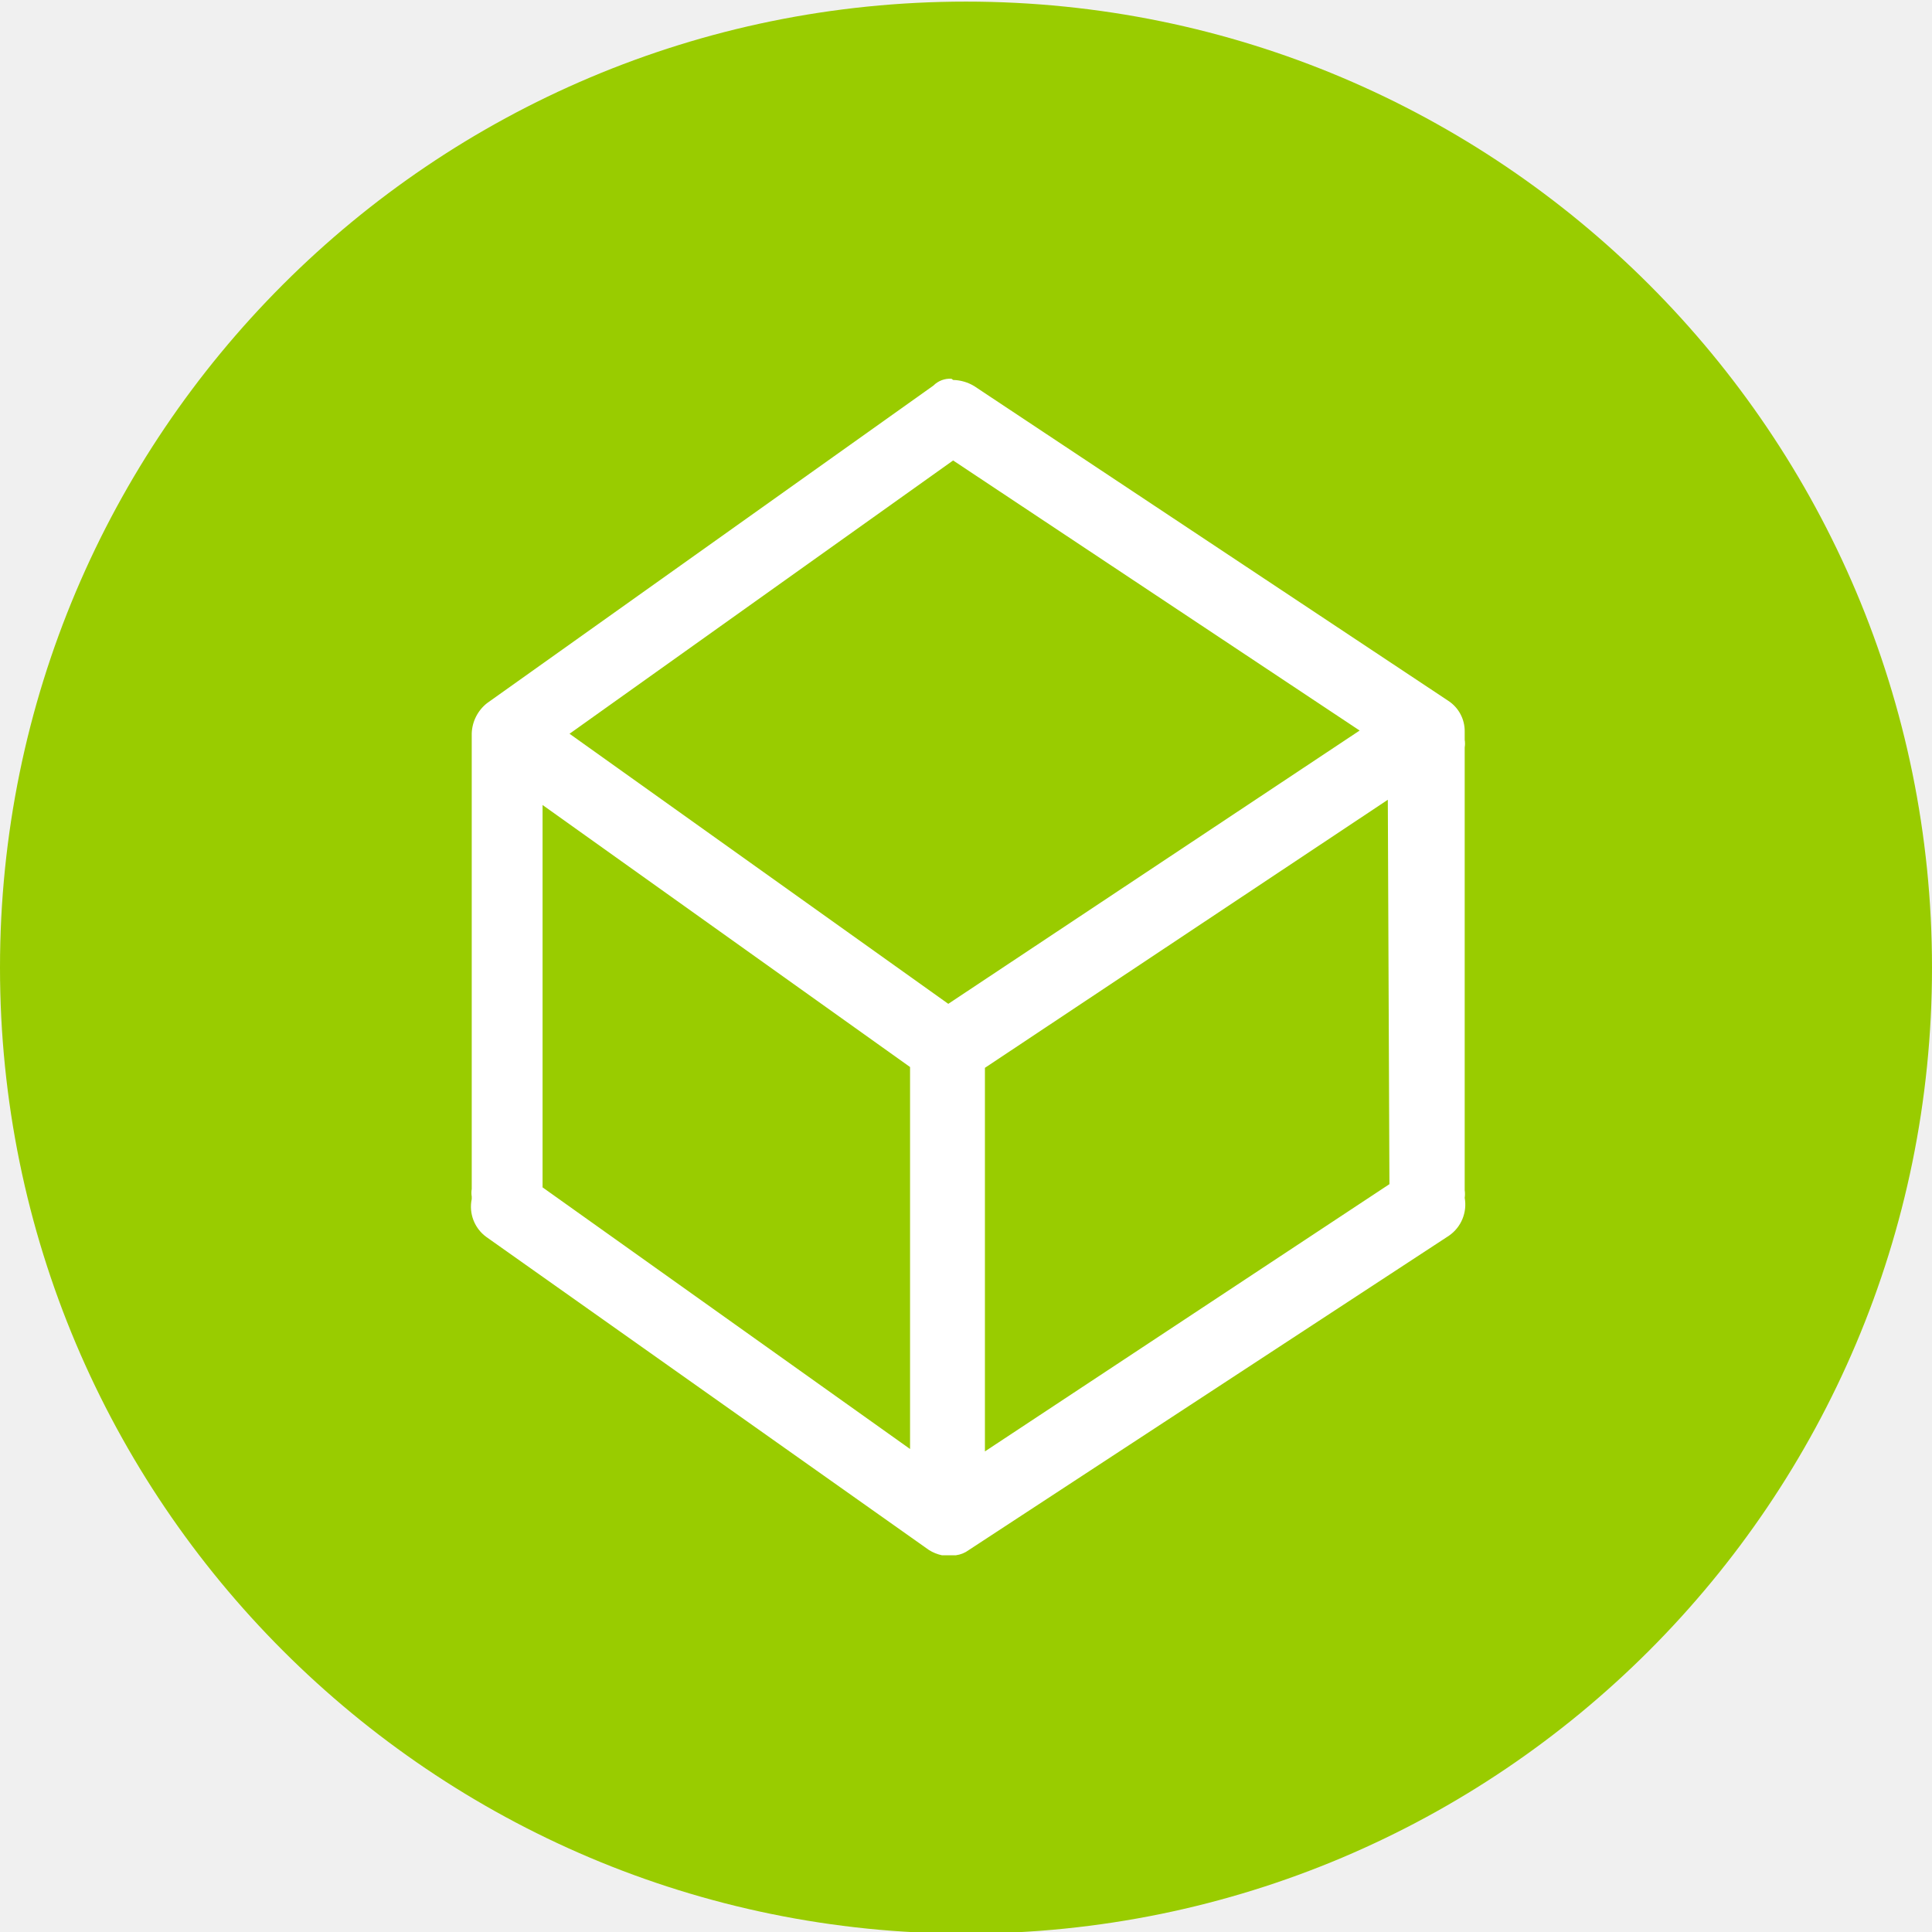
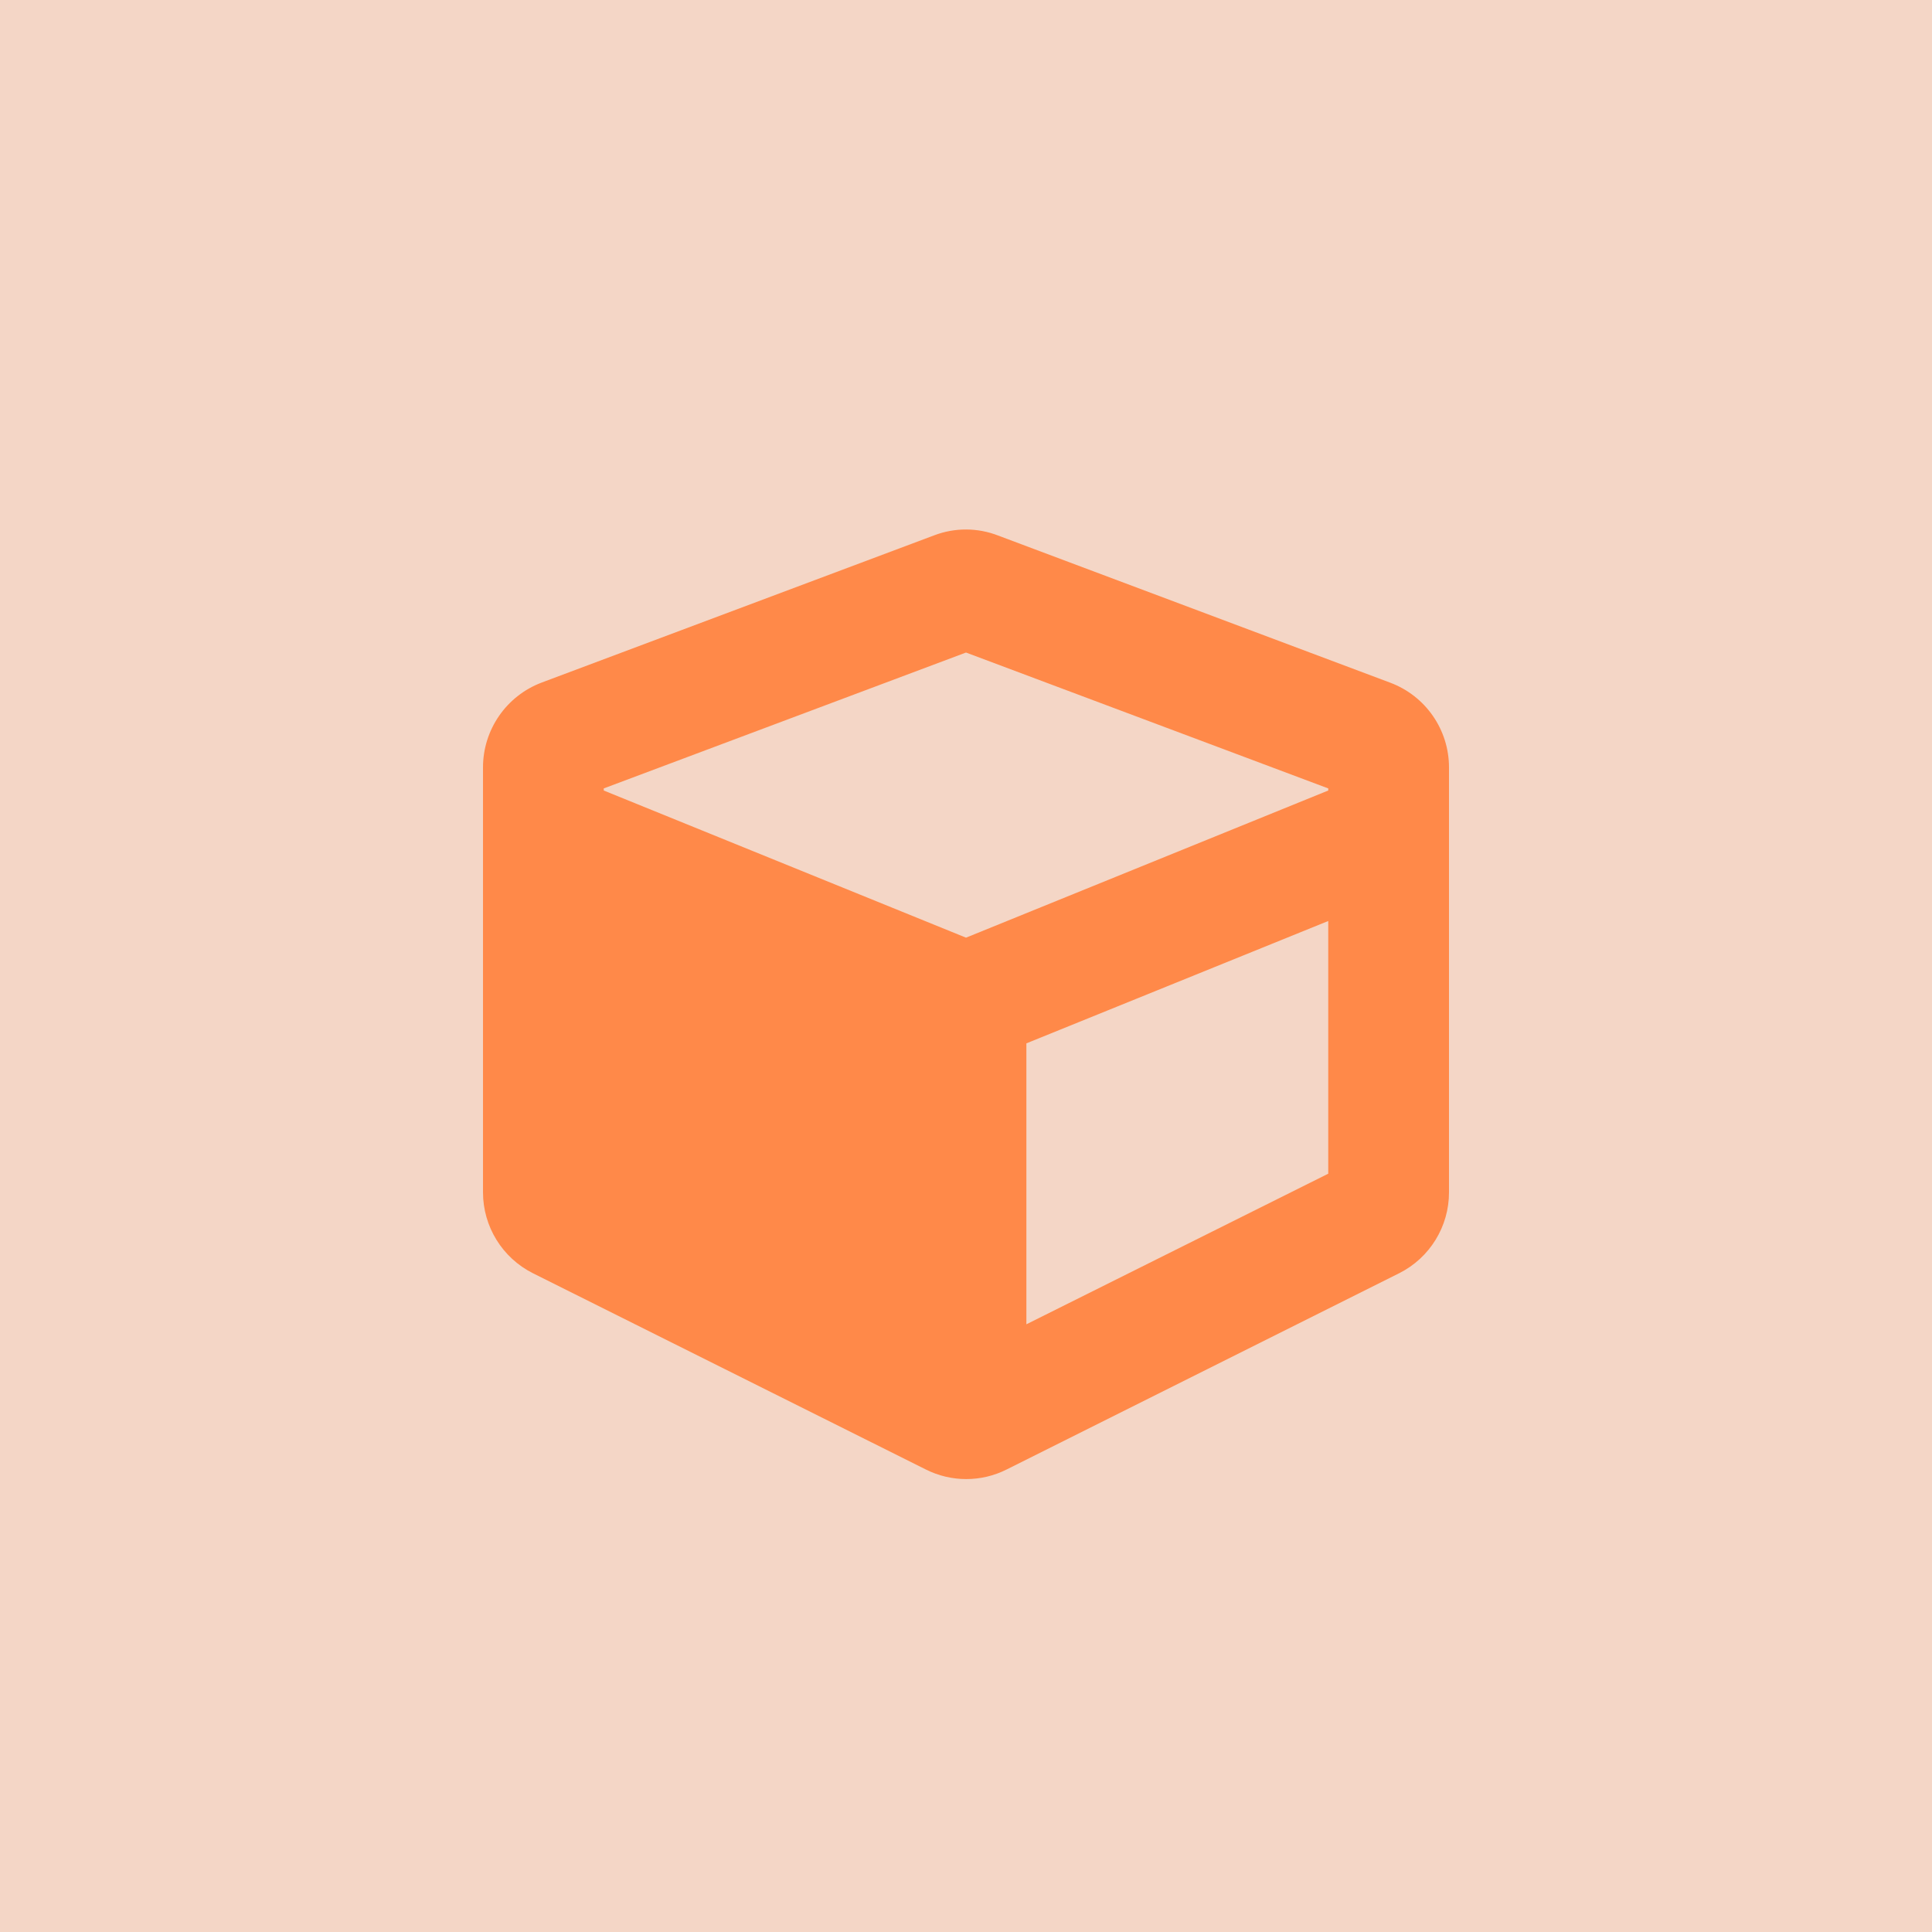
- <svg xmlns="http://www.w3.org/2000/svg" id="Layer_1" data-name="Layer 1" width="48" height="48" viewBox="0 0 48 48">
+ <svg xmlns="http://www.w3.org/2000/svg" viewBox="-5310 6827 24 24">
  <defs>
-     <style>.cls-1{fill:#9c0;}.cls-2{fill:#fff;}</style>
+     <style>
+       .cls-1, .cls-2 {
+         fill: #ff8949;
+       }
+ 
+       .cls-1 {
+         opacity: 0.25;
+       }
+     </style>
  </defs>
-   <circle class="cls-1" cx="24" cy="24.04" r="24" />
-   <path id="path1" class="cls-2" d="M13.48,20V29.5L22.61,36V26.51Zm21-.13L24.47,26.53v9.53l10.05-6.64ZM23.68,11.44l-9.53,6.79,9.41,6.71,10.22-6.79Zm0-2a1.06,1.06,0,0,1,.52.15l11.78,7.82a.9.9,0,0,1,.41.77v.11l0,.09v0a.58.58,0,0,1,0,.19v11a.64.64,0,0,1,0,.19h0v0a.94.94,0,0,1-.39.94L24.07,38.51h0a.68.68,0,0,1-.32.13H23.4a1,1,0,0,1-.32-.13l0,0-11-7.78a.93.93,0,0,1-.36-.94v-.06a.58.58,0,0,1,0-.19V18.47l0-.08,0-.06v-.11a1,1,0,0,1,.38-.75L23.19,9.58A.58.58,0,0,1,23.64,9.41Z" />
+   <g id="Scorm" transform="translate(-5409 6363)">
+     <path id="Path_694" data-name="Path 694" class="cls-1" d="M0,0H24V24H0Z" transform="translate(99 464)" />
+     <path id="cube-solid" class="cls-2" d="M5.605,3.309.729,5.138A1.127,1.127,0,0,0,0,6.193v5.277a1.125,1.125,0,0,0,.621,1.006L5.5,14.913a1.117,1.117,0,0,0,1.006,0l4.876-2.438A1.123,1.123,0,0,0,12,11.469V6.193a1.124,1.124,0,0,0-.729-1.053L6.4,3.312A1.106,1.106,0,0,0,5.605,3.309ZM6,4.765l4.5,1.688v.026L6,8.307,1.5,6.479V6.453Zm.75,8.345V9.62L10.5,8.1v3.139Z" transform="translate(105 467.341)" />
+   </g>
</svg>
